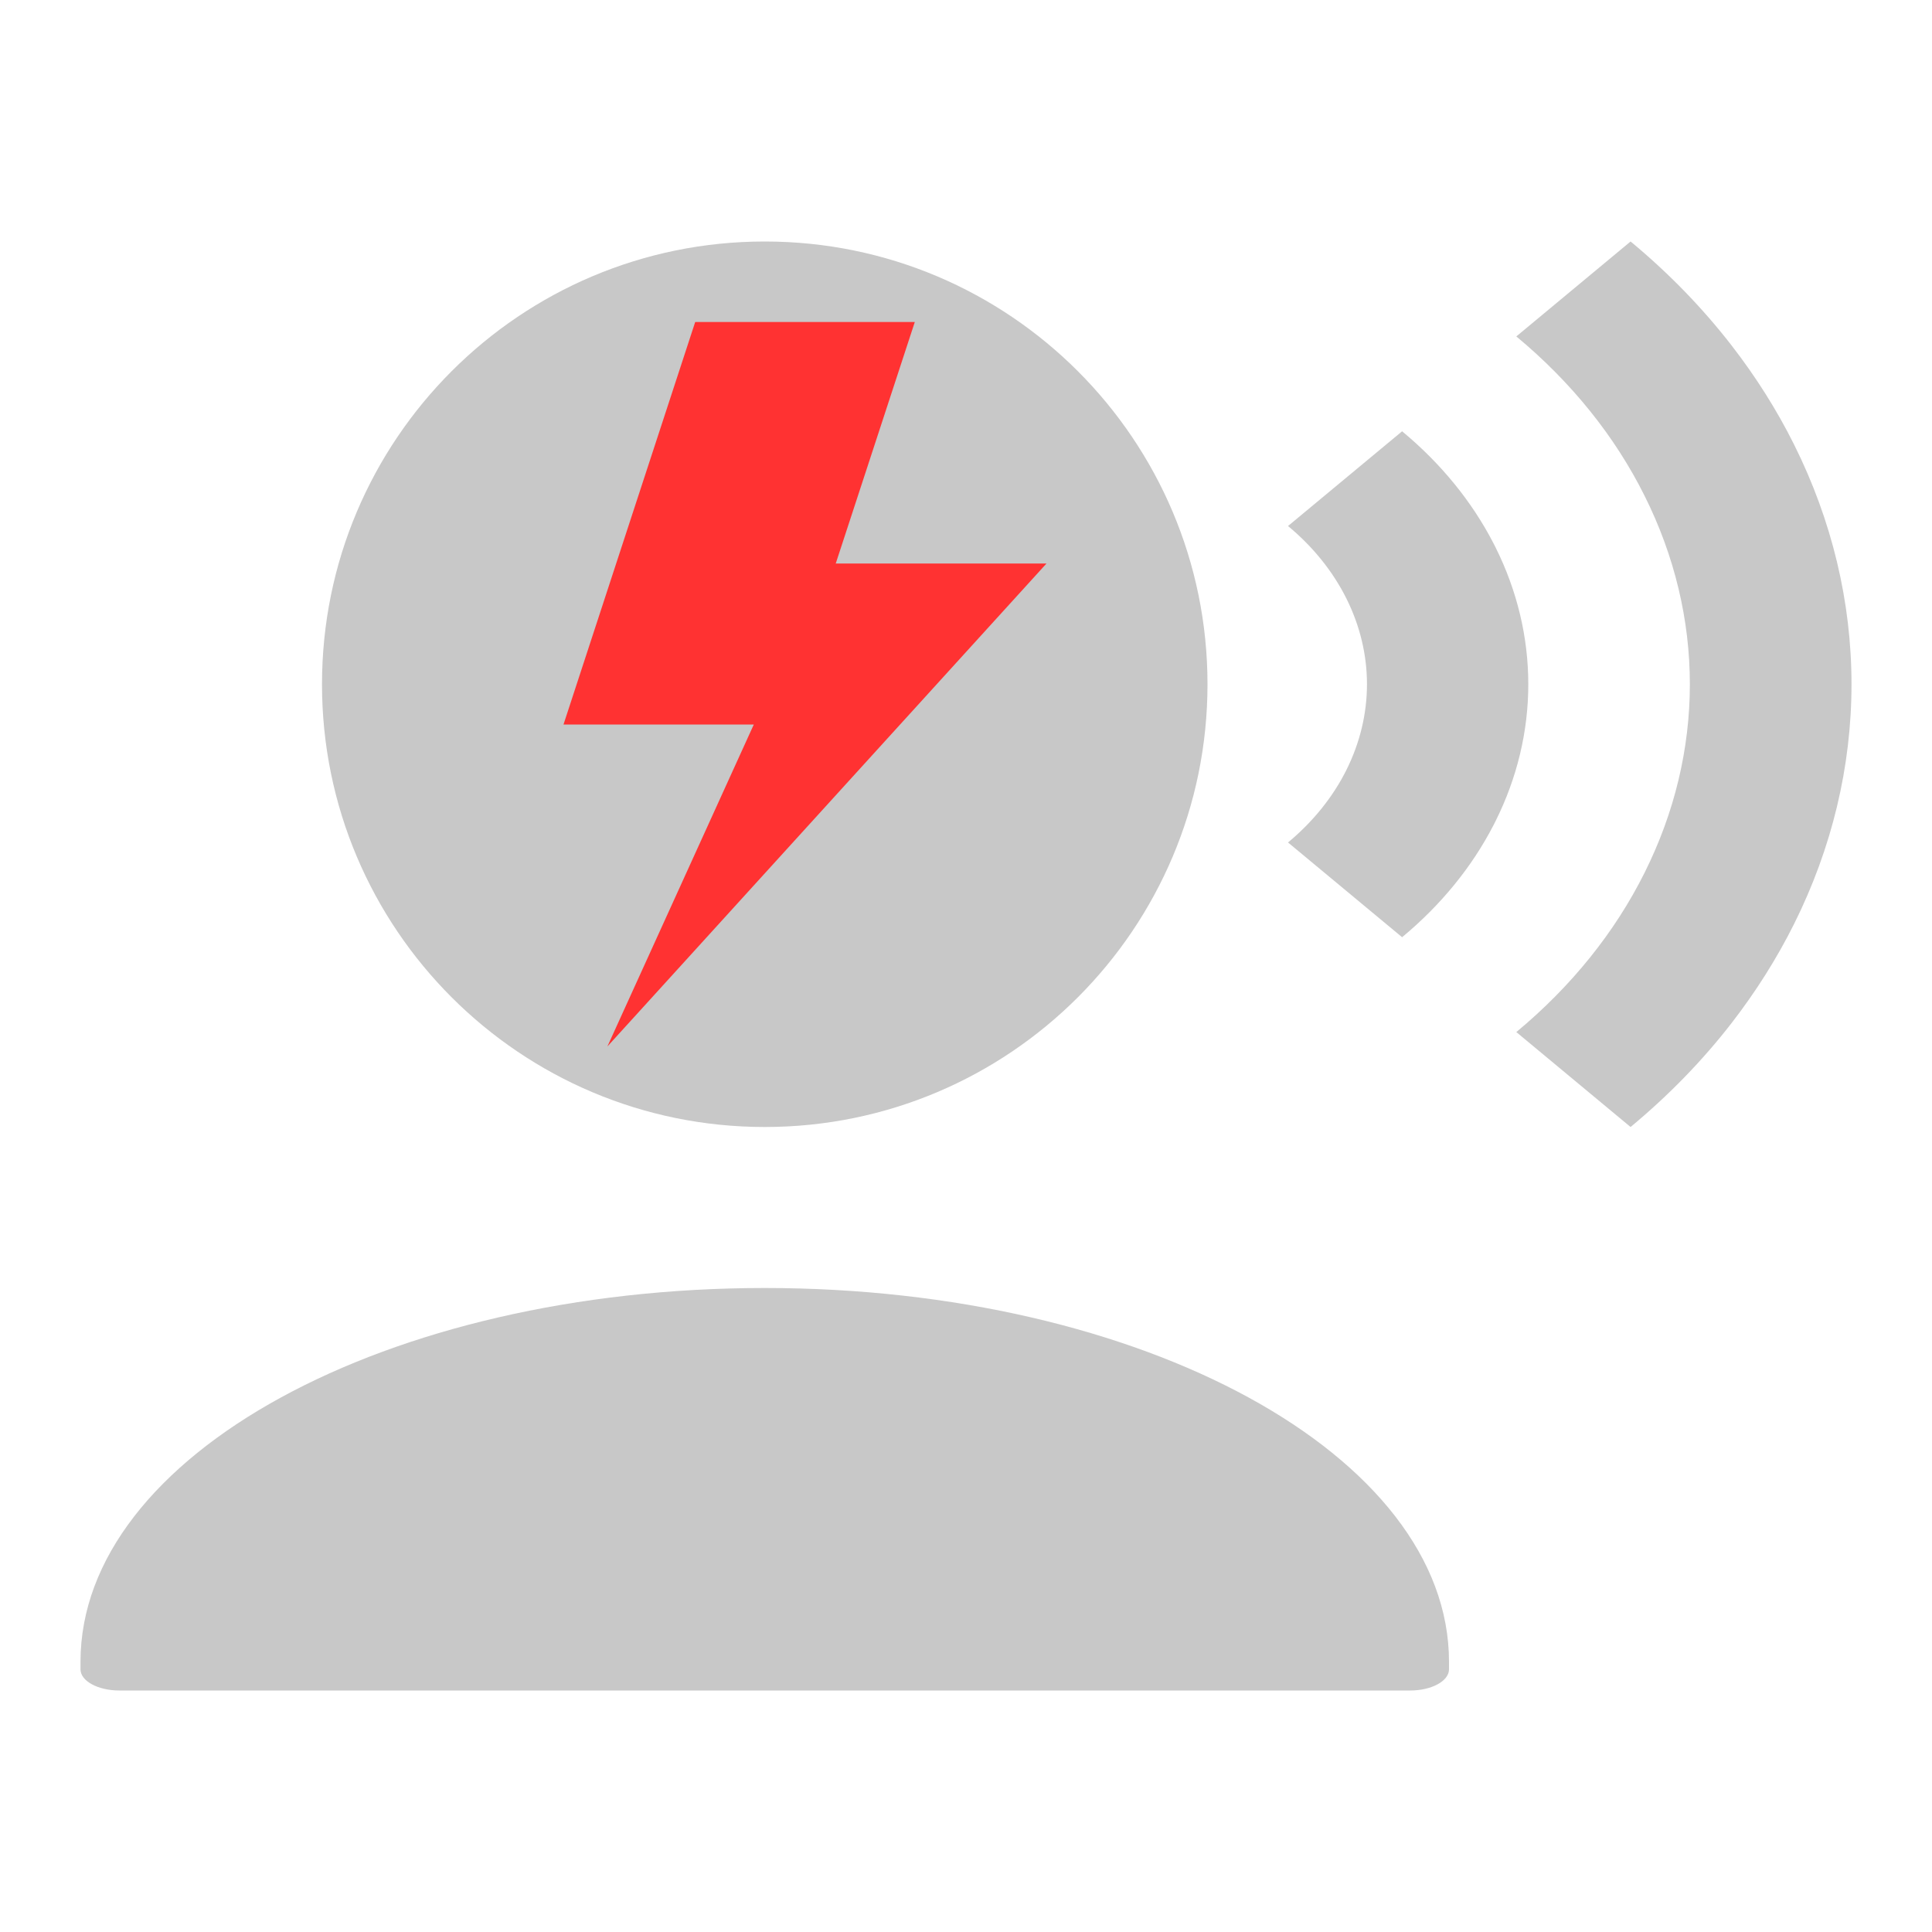
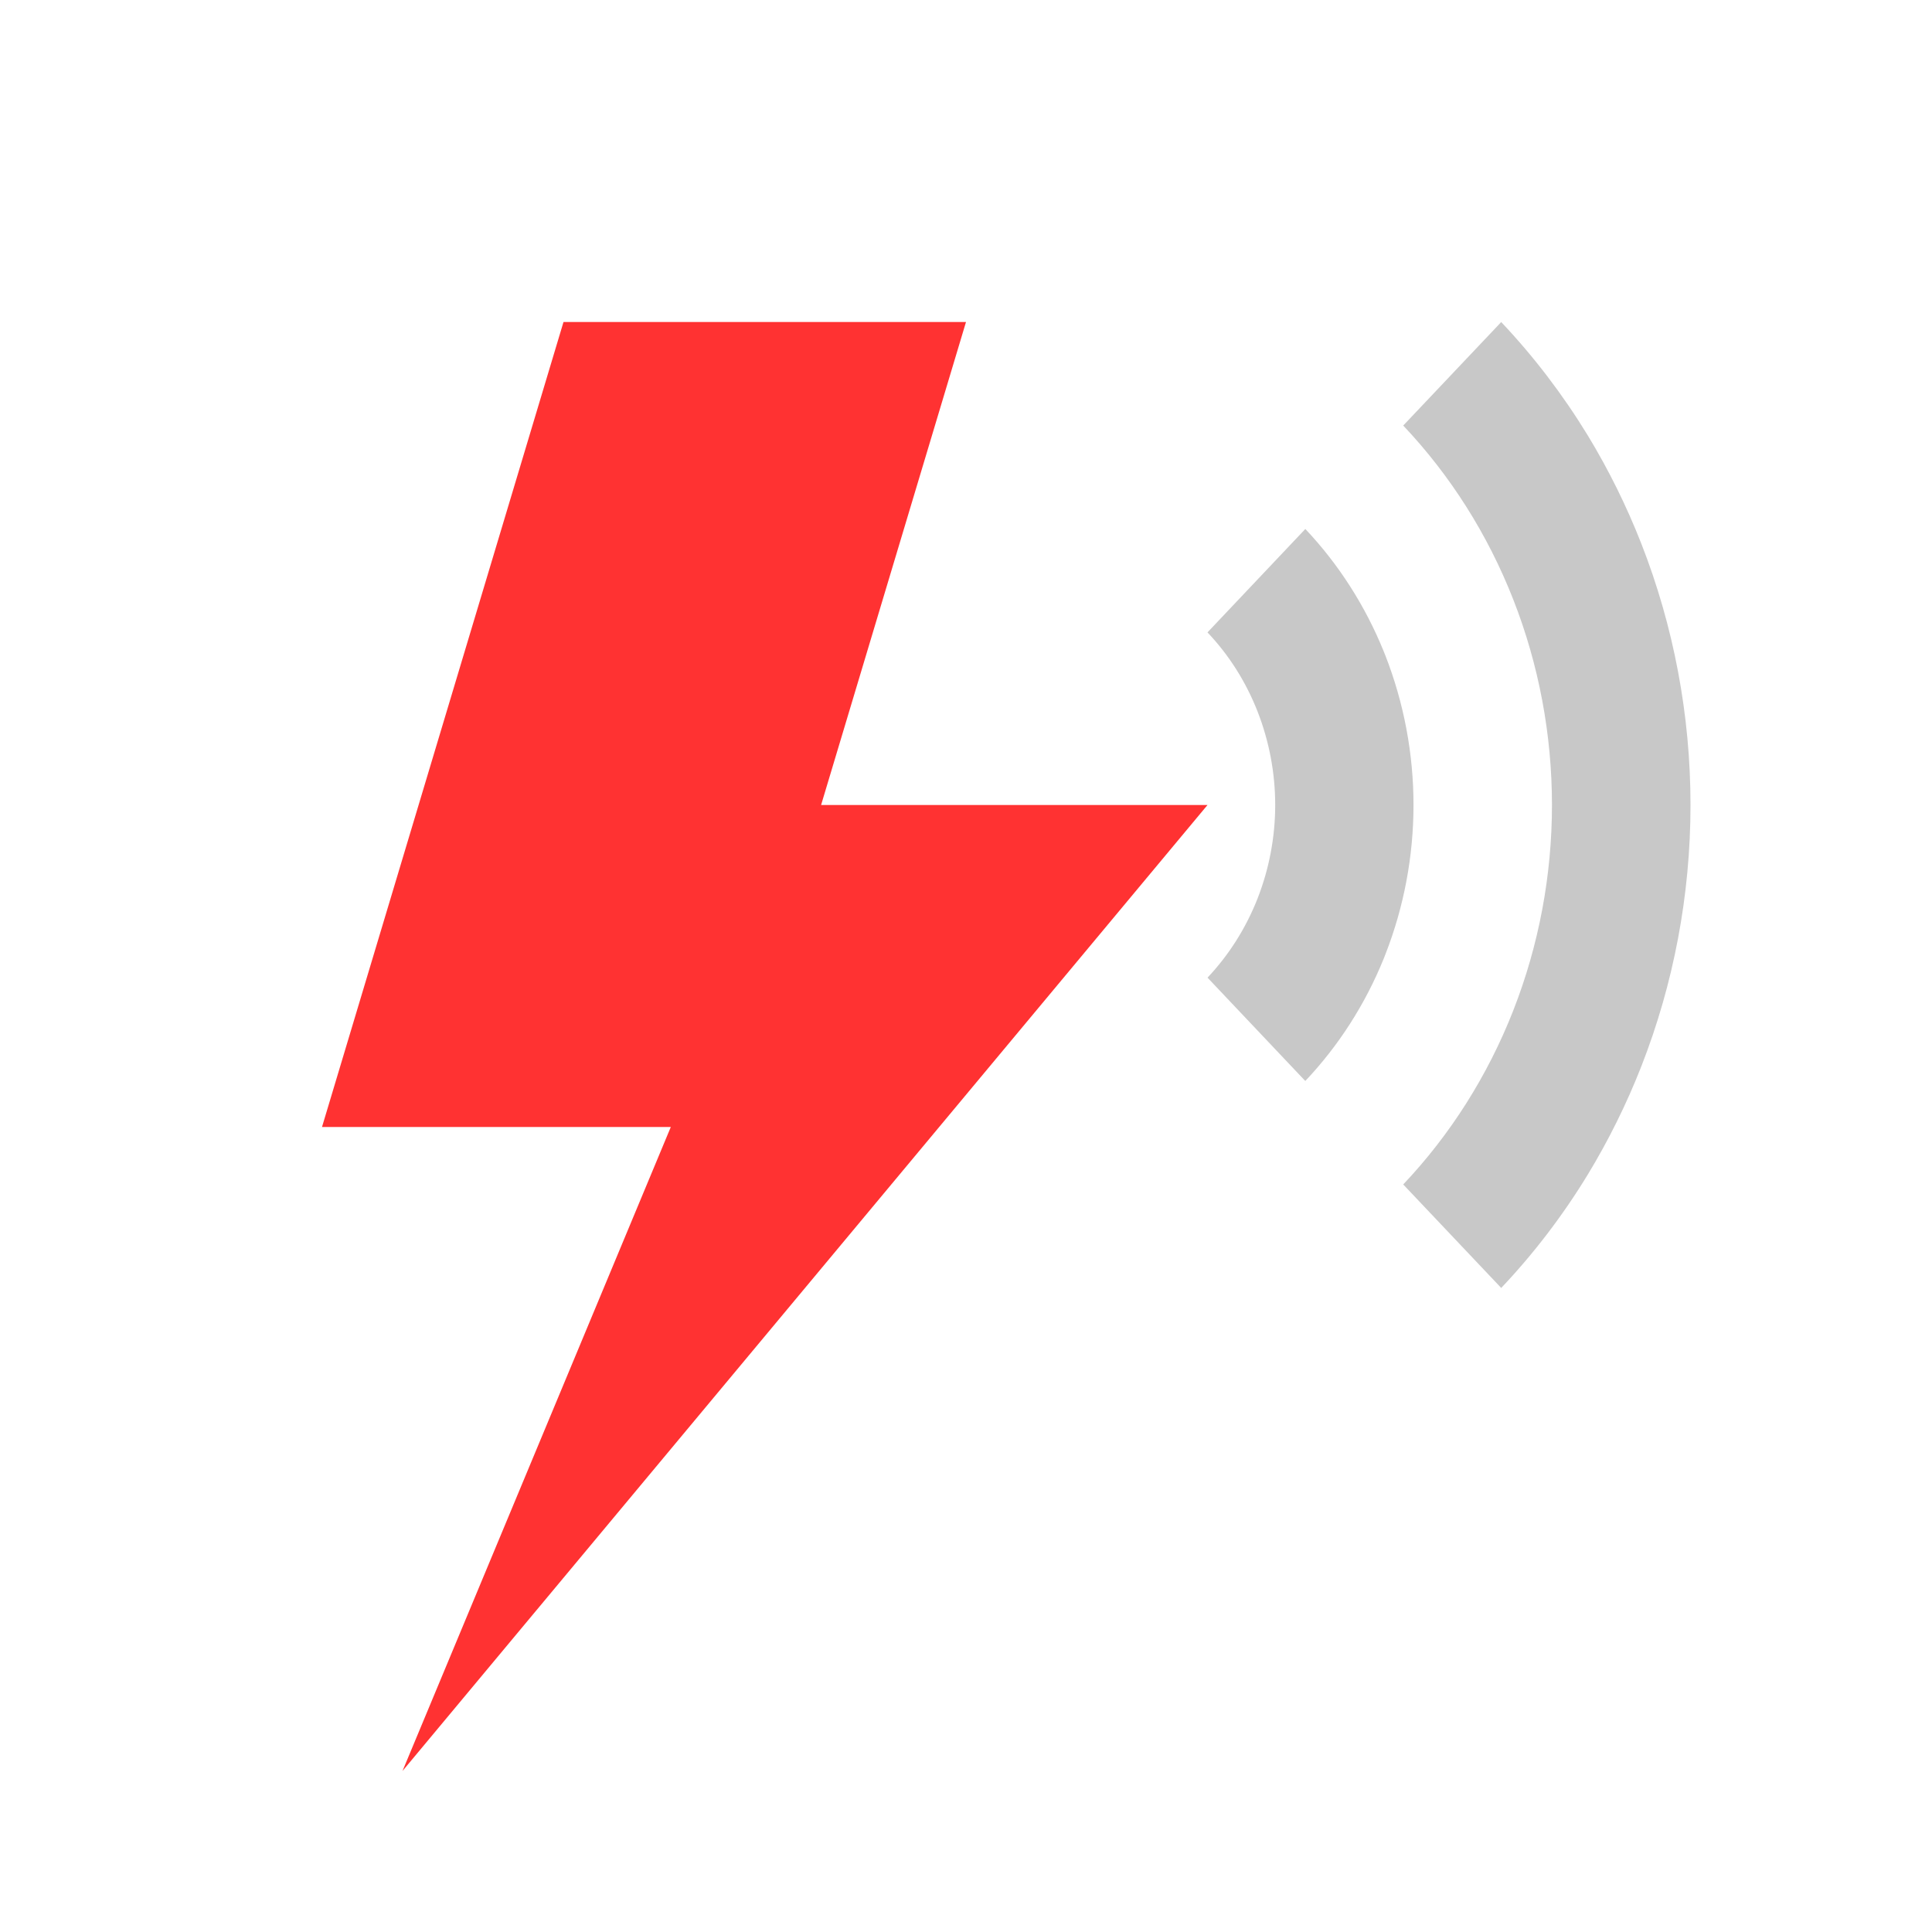
<svg xmlns="http://www.w3.org/2000/svg" width="24" height="24" viewBox="0 0 24 24" fill="none">
-   <path d="M1 20.643C1 18.079 4.806 16 9.5 16C14.194 16 18 18.079 18 20.643V20.737C18 20.882 17.784 21 17.518 21H1.482C1.216 21 1 20.882 1 20.737V20.643Z" fill="#C8C8C8" />
-   <path fill-rule="evenodd" clip-rule="evenodd" d="M20.431 10.838C20.062 11.58 19.52 12.253 18.836 12.821L18.851 12.833L20.241 13.988L20.256 14L20.258 13.998C20.731 13.605 21.151 13.173 21.511 12.708C21.812 12.319 22.073 11.906 22.287 11.477C22.758 10.533 23 9.521 23 8.5C23 7.479 22.758 6.467 22.287 5.523C22.073 5.093 21.812 4.681 21.511 4.292C21.15 3.826 20.73 3.393 20.256 3L20.241 3.012L18.851 4.167L18.836 4.179C19.52 4.747 20.062 5.42 20.431 6.162C20.801 6.903 20.992 7.698 20.992 8.5C20.992 9.302 20.801 10.097 20.431 10.838ZM16.726 9.564C16.558 9.901 16.311 10.207 16.001 10.465L16 10.466L16.013 10.476L17.405 11.632L17.418 11.643L17.418 11.642C17.899 11.243 18.284 10.771 18.552 10.252C18.561 10.235 18.57 10.218 18.578 10.201C18.847 9.662 18.985 9.084 18.985 8.5C18.985 7.916 18.847 7.338 18.578 6.799C18.57 6.782 18.561 6.765 18.552 6.748C18.284 6.229 17.899 5.757 17.418 5.358L17.418 5.357L17.405 5.368L16.013 6.524L16 6.534C16.311 6.792 16.558 7.099 16.726 7.436C16.894 7.773 16.981 8.135 16.981 8.5C16.981 8.865 16.894 9.226 16.726 9.564Z" fill="#C8C8C8" />
-   <path d="M15 8.5C15 11.538 12.538 14 9.5 14C6.462 14 4 11.538 4 8.5C4 5.462 6.462 3 9.5 3C12.538 3 15 5.462 15 8.5Z" fill="#C8C8C8" />
-   <path fill-rule="evenodd" clip-rule="evenodd" d="M9.364 9H7L8.636 4H11.364L10.382 7H13L7.545 13L9.364 9Z" fill="#FF3232" />
+   <path fill-rule="evenodd" clip-rule="evenodd" d="M18.799 12.551C18.482 13.36 18.017 14.095 17.431 14.714L17.444 14.727L18.636 15.986L18.648 16L18.65 15.998C19.055 15.57 19.415 15.098 19.724 14.591C19.982 14.166 20.205 13.716 20.389 13.247C20.792 12.218 21 11.114 21 10C21 8.886 20.792 7.782 20.389 6.753C20.205 6.284 19.982 5.834 19.724 5.409C19.414 4.902 19.054 4.429 18.648 4L18.636 4.014L17.444 5.273L17.431 5.286C18.017 5.905 18.482 6.64 18.799 7.449C19.116 8.258 19.279 9.125 19.279 10C19.279 10.875 19.116 11.742 18.799 12.551ZM15.622 11.161C15.478 11.528 15.267 11.862 15.001 12.144L15 12.144L15.011 12.156L16.204 13.417L16.215 13.428L16.215 13.428C16.628 12.992 16.958 12.477 17.188 11.911C17.195 11.892 17.203 11.874 17.21 11.855C17.44 11.267 17.559 10.637 17.559 10C17.559 9.363 17.44 8.733 17.21 8.144C17.203 8.126 17.195 8.108 17.188 8.089C16.958 7.523 16.628 7.008 16.216 6.572L16.215 6.571L16.204 6.583L15.011 7.844L15 7.856C15.267 8.137 15.478 8.471 15.622 8.839C15.766 9.207 15.841 9.602 15.841 10C15.841 10.398 15.766 10.793 15.622 11.161Z" fill="#C8C8C8" />
+   <path fill-rule="evenodd" clip-rule="evenodd" d="M8.333 14H4L7 4H12L10.2 10H15L5 22L8.333 14Z" fill="#FF3232" />
</svg>
